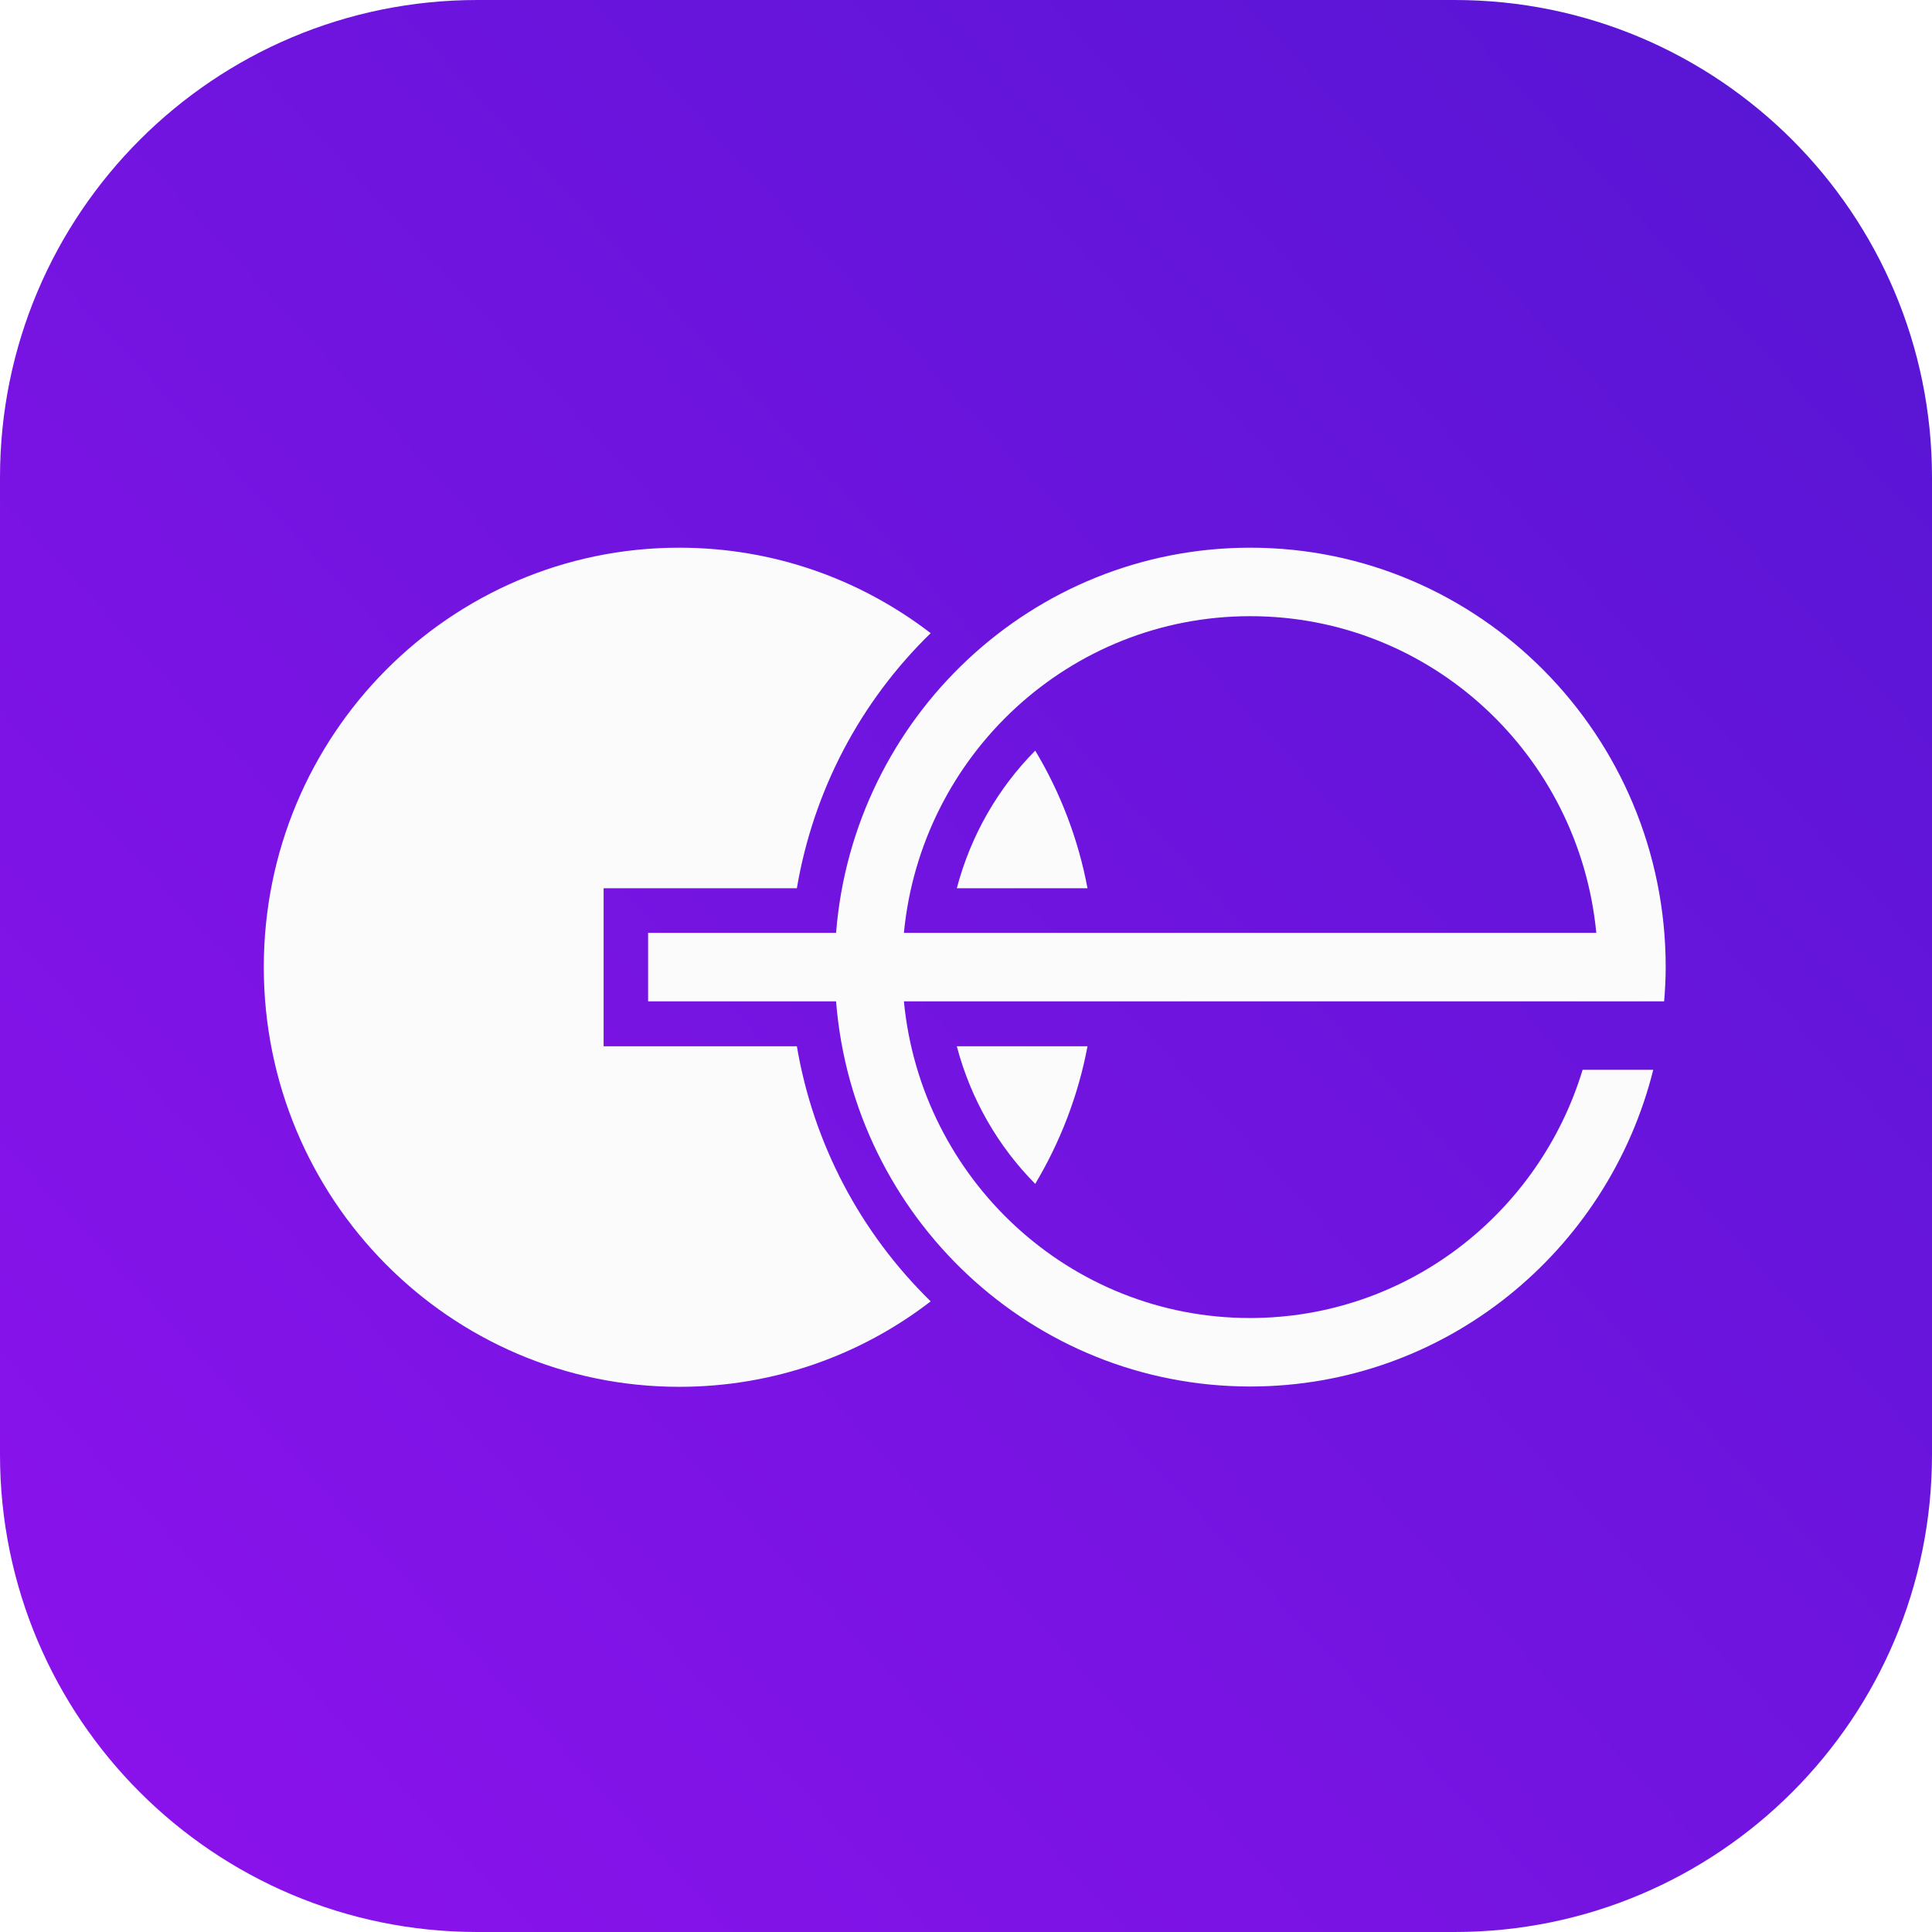
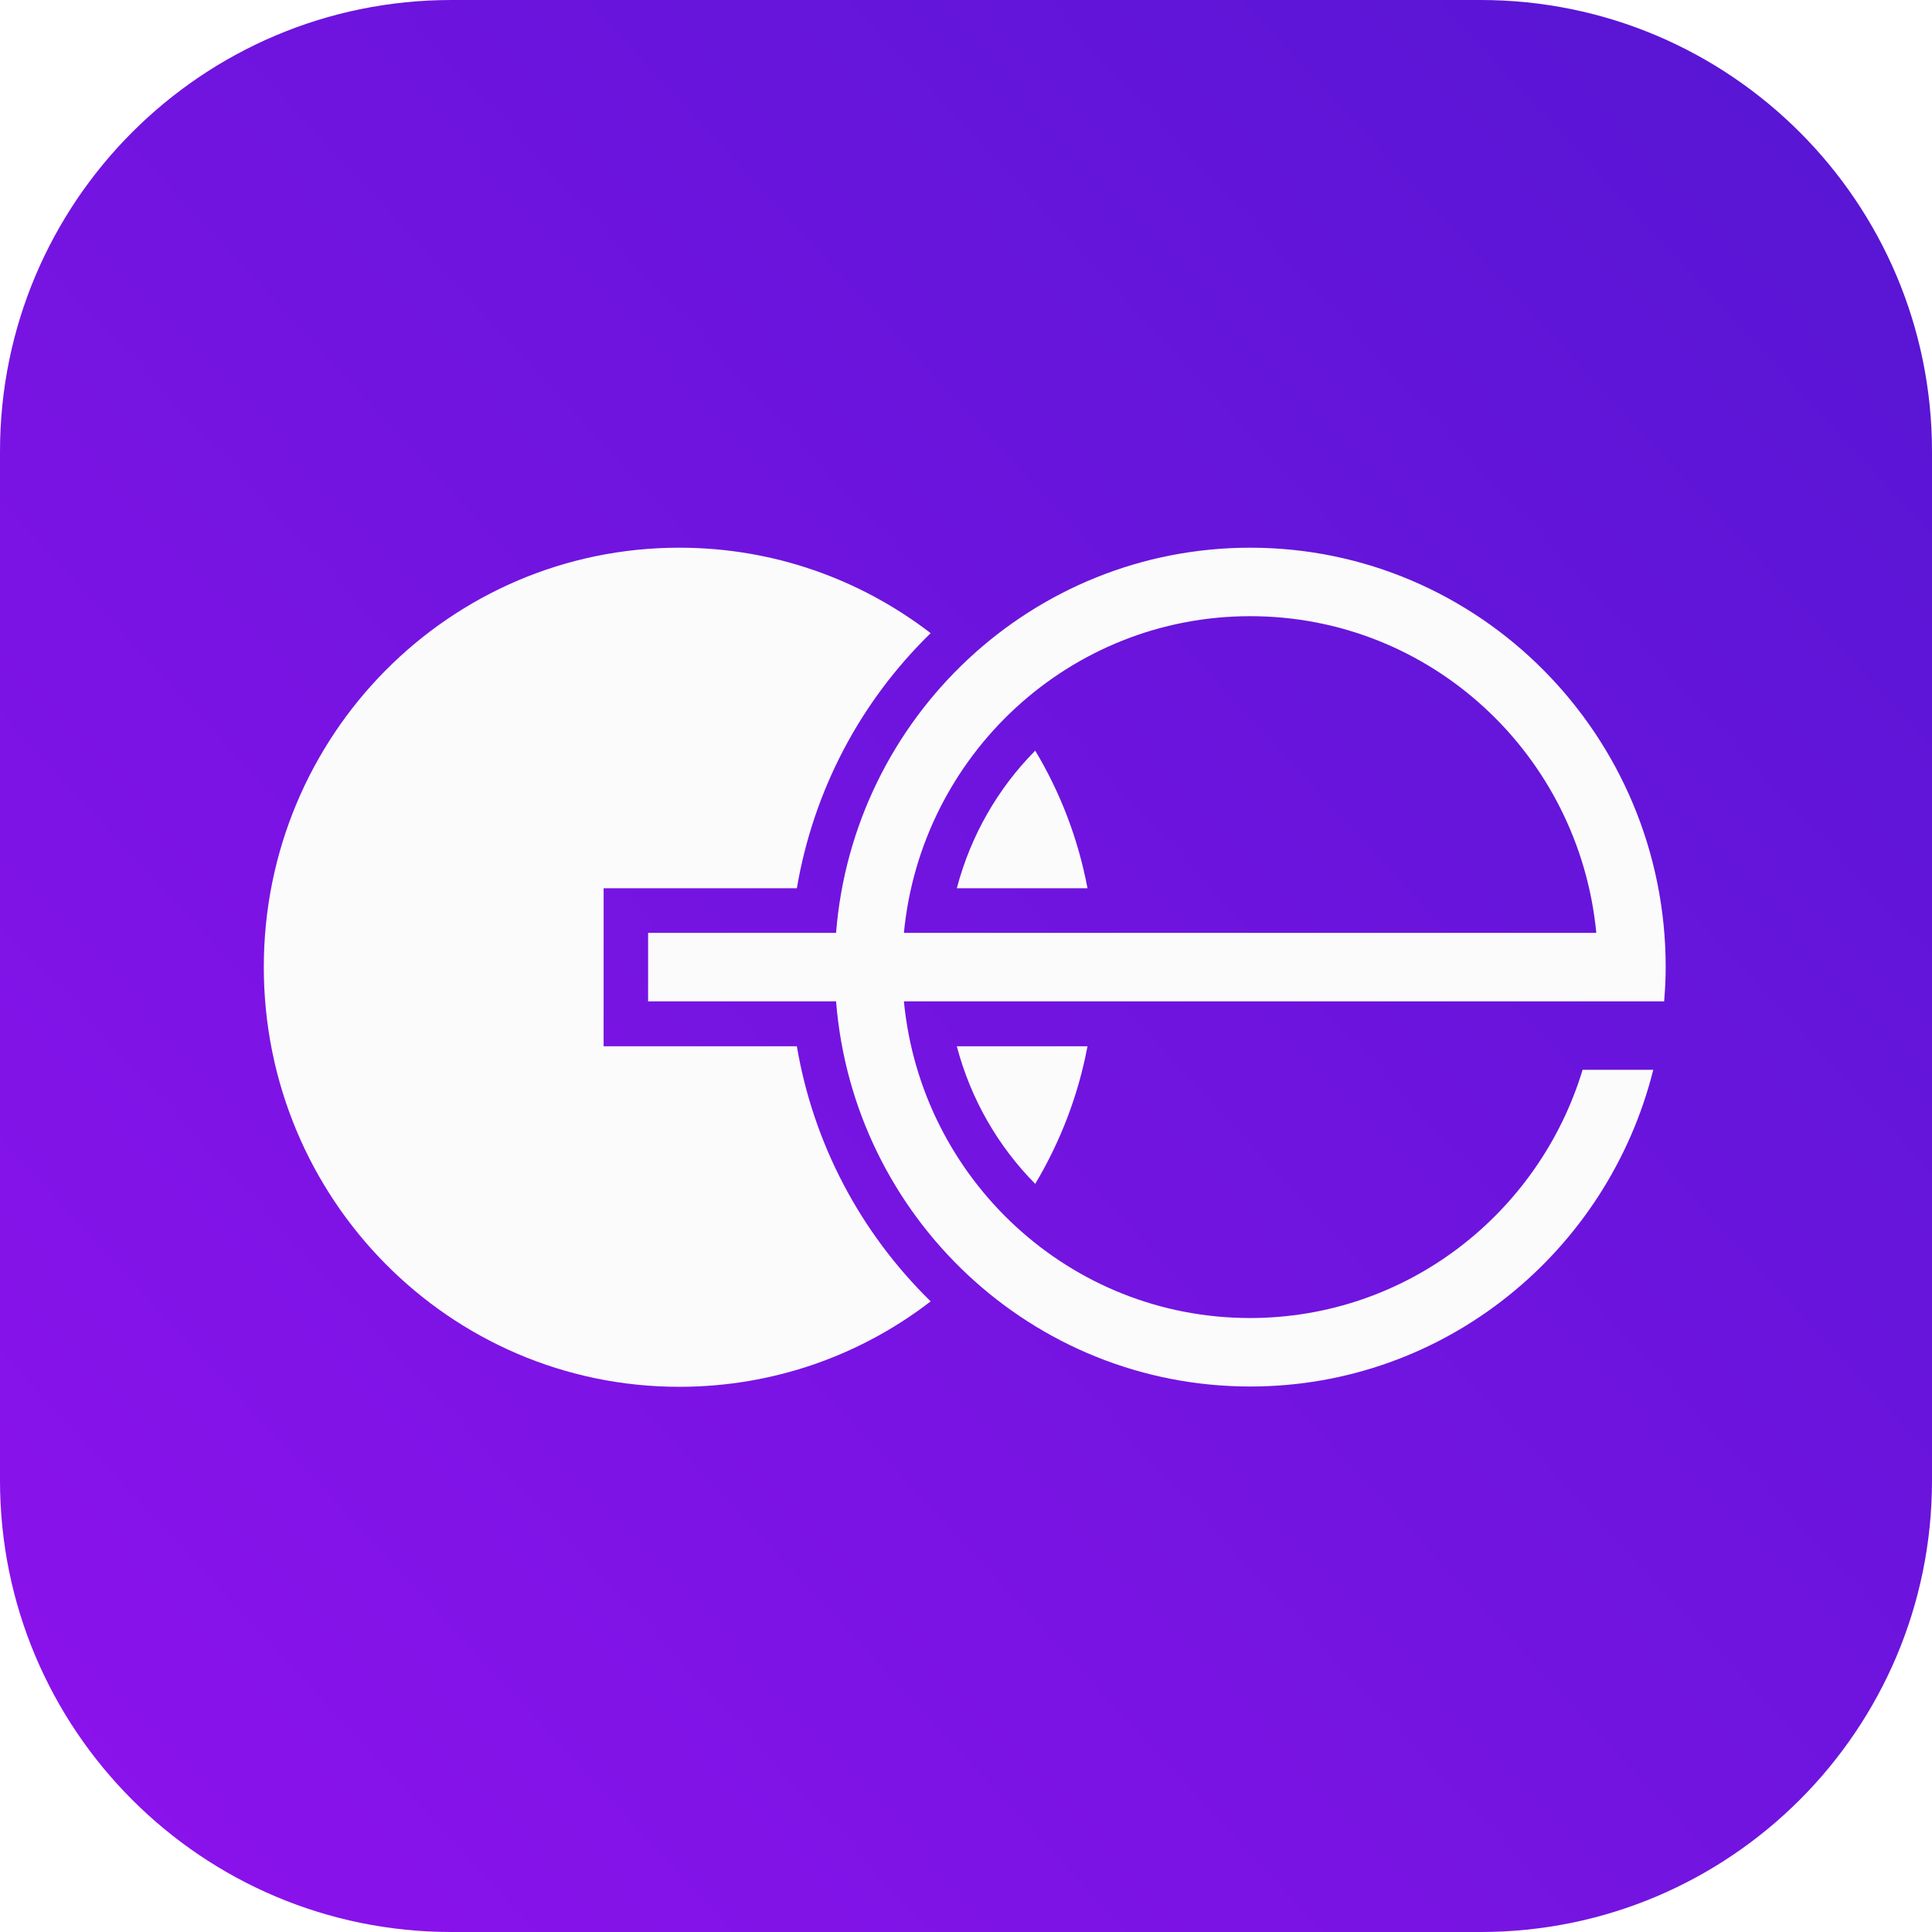
- <svg xmlns="http://www.w3.org/2000/svg" width="769" height="769" viewBox="0 0 769 769" fill="none">
-   <rect width="769" height="769" rx="190" fill="url(#paint0_linear_306_8)" />
-   <path d="M240.258 416.449H317.176C323.741 455.089 342.32 490.477 370.437 517.987C342.692 539.37 308.01 552 270.356 552C179.07 552 105 477.222 105 384.937C105 292.653 179.07 218 270.356 218C308.01 218 342.568 230.63 370.437 252.013C342.196 279.523 323.741 314.911 317.176 353.551H240.258V416.449Z" fill="#FBFBFB" />
-   <path d="M432.864 416.449C429.148 436.207 421.964 454.589 412.055 471.22C397.315 456.339 386.415 437.582 380.842 416.449H432.864Z" fill="#FBFBFB" />
-   <path d="M432.864 353.551H380.842C386.415 332.418 397.315 313.661 412.055 298.78C421.964 315.286 429.148 333.793 432.864 353.551Z" fill="#FBFBFB" />
-   <path d="M663 384.937C663 292.778 588.93 218 497.644 218C410.816 218 339.595 285.525 332.783 371.307H257.97V398.568H332.783C339.595 484.475 410.816 551.875 497.644 551.875C575.058 551.875 639.962 498.23 658.045 425.828H629.929C612.588 482.974 559.947 524.615 497.52 524.615C425.68 524.615 366.597 469.344 359.785 398.568H662.381C662.752 394.191 663 389.564 663 384.937ZM359.785 371.307C366.597 300.531 425.68 245.26 497.644 245.26C569.608 245.26 628.566 300.531 635.379 371.307H359.785Z" fill="#FBFBFB" />
+ <svg xmlns="http://www.w3.org/2000/svg" width="107" height="107" viewBox="0 0 107 107" fill="none">
+   <rect width="107" height="107" rx="25" fill="url(#paint0_linear_306_8)" />
+   <path d="M33.43 57.946H44.132C45.046 63.322 47.631 68.246 51.543 72.074C47.683 75.049 42.857 76.806 37.618 76.806C24.916 76.806 14.61 66.401 14.61 53.561C14.61 40.72 24.916 30.333 37.618 30.333C42.857 30.333 47.666 32.09 51.543 35.066C47.614 38.893 45.046 43.817 44.132 49.194H33.43V57.946Z" fill="#FBFBFB" />
+   <path d="M60.229 57.946C59.712 60.694 58.713 63.252 57.334 65.566C55.283 63.496 53.767 60.886 52.991 57.946H60.229Z" fill="#FBFBFB" />
+   <path d="M60.229 49.194H52.991C53.767 46.253 55.283 43.643 57.334 41.573C58.713 43.87 59.712 46.445 60.229 49.194Z" fill="#FBFBFB" />
+   <path d="M92.251 53.561C92.251 40.738 81.945 30.333 69.243 30.333C57.162 30.333 47.252 39.728 46.304 51.664H35.894V55.457H46.304C47.252 67.411 57.162 76.789 69.243 76.789C80.014 76.789 89.045 69.325 91.562 59.25H87.649C85.237 67.202 77.912 72.996 69.226 72.996C59.23 72.996 51.009 65.305 50.061 55.457H92.165C92.216 54.848 92.251 54.205 92.251 53.561ZM50.061 51.664C51.009 41.816 59.23 34.126 69.243 34.126C79.256 34.126 87.46 41.816 88.408 51.664H50.061Z" fill="#FBFBFB" />
  <defs>
-     <linearGradient id="paint0_linear_306_8" x1="815.5" y1="-33.5" x2="-240" y2="941.5" gradientUnits="userSpaceOnUse">
+     <linearGradient id="paint0_linear_306_8" x1="113.47" y1="-4.661" x2="-33.394" y2="131.002" gradientUnits="userSpaceOnUse">
      <stop stop-color="#5216D1" />
      <stop offset="1" stop-color="#9D11F4" />
    </linearGradient>
  </defs>
</svg>
